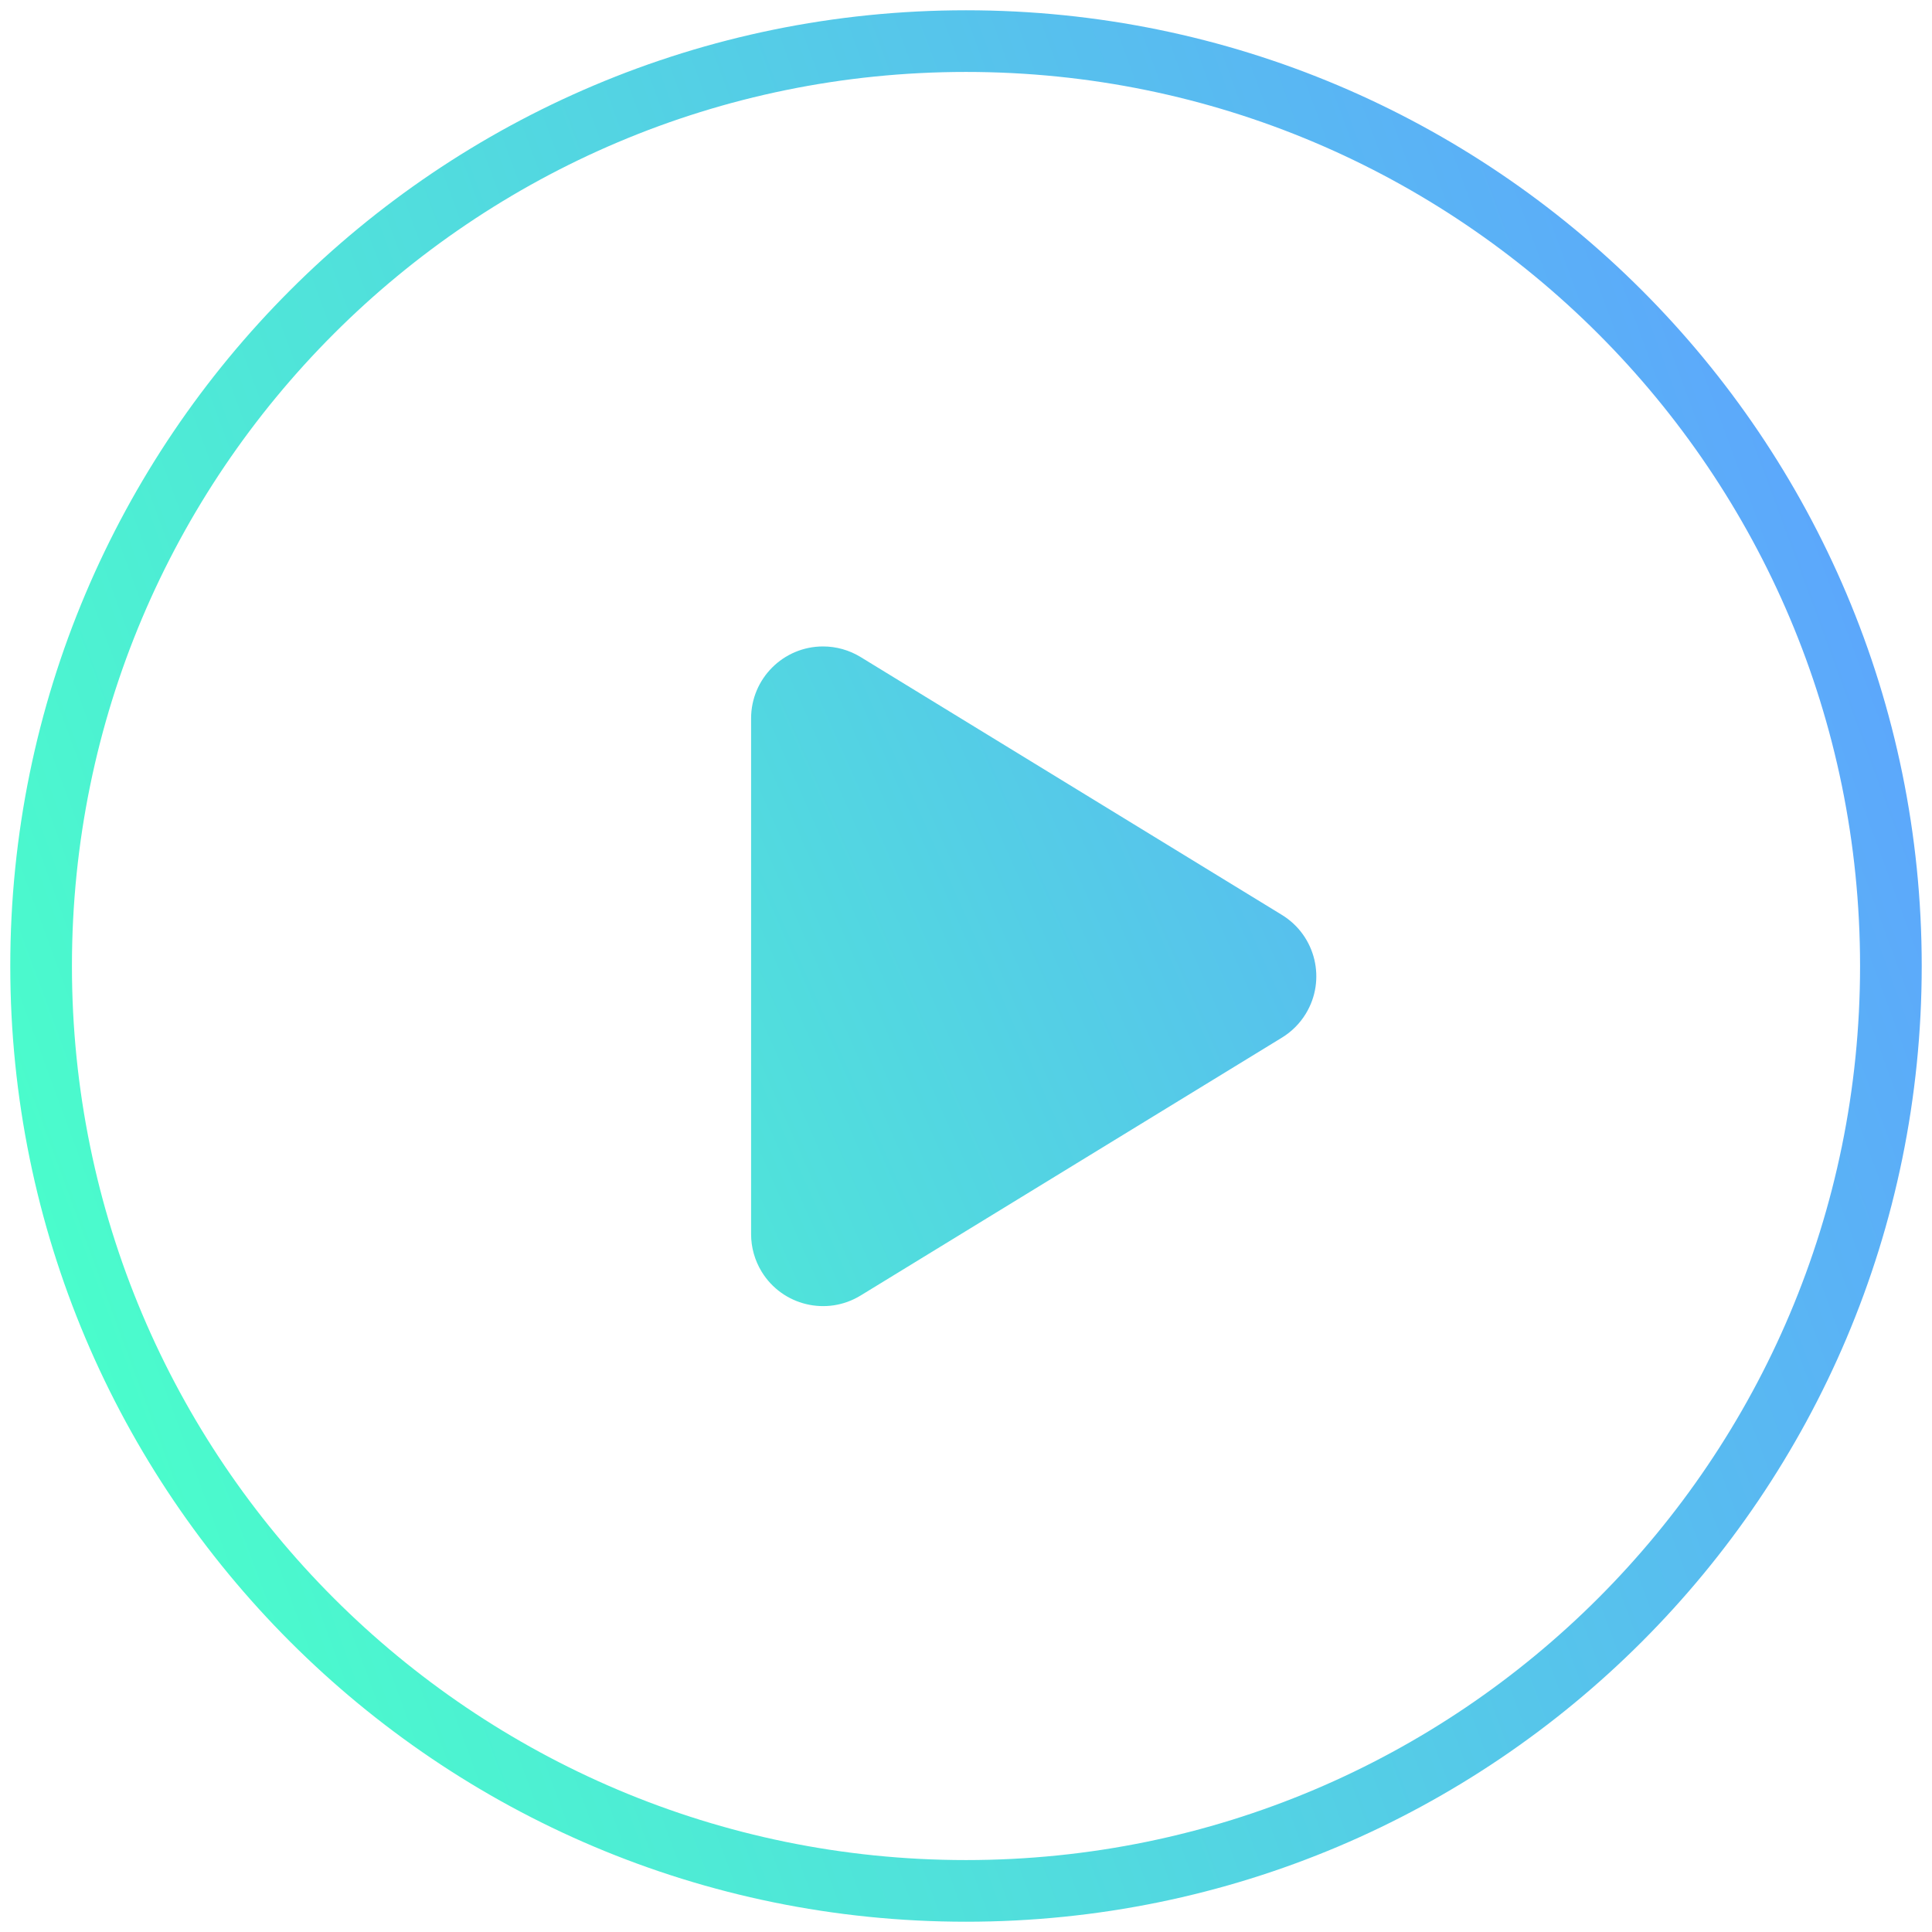
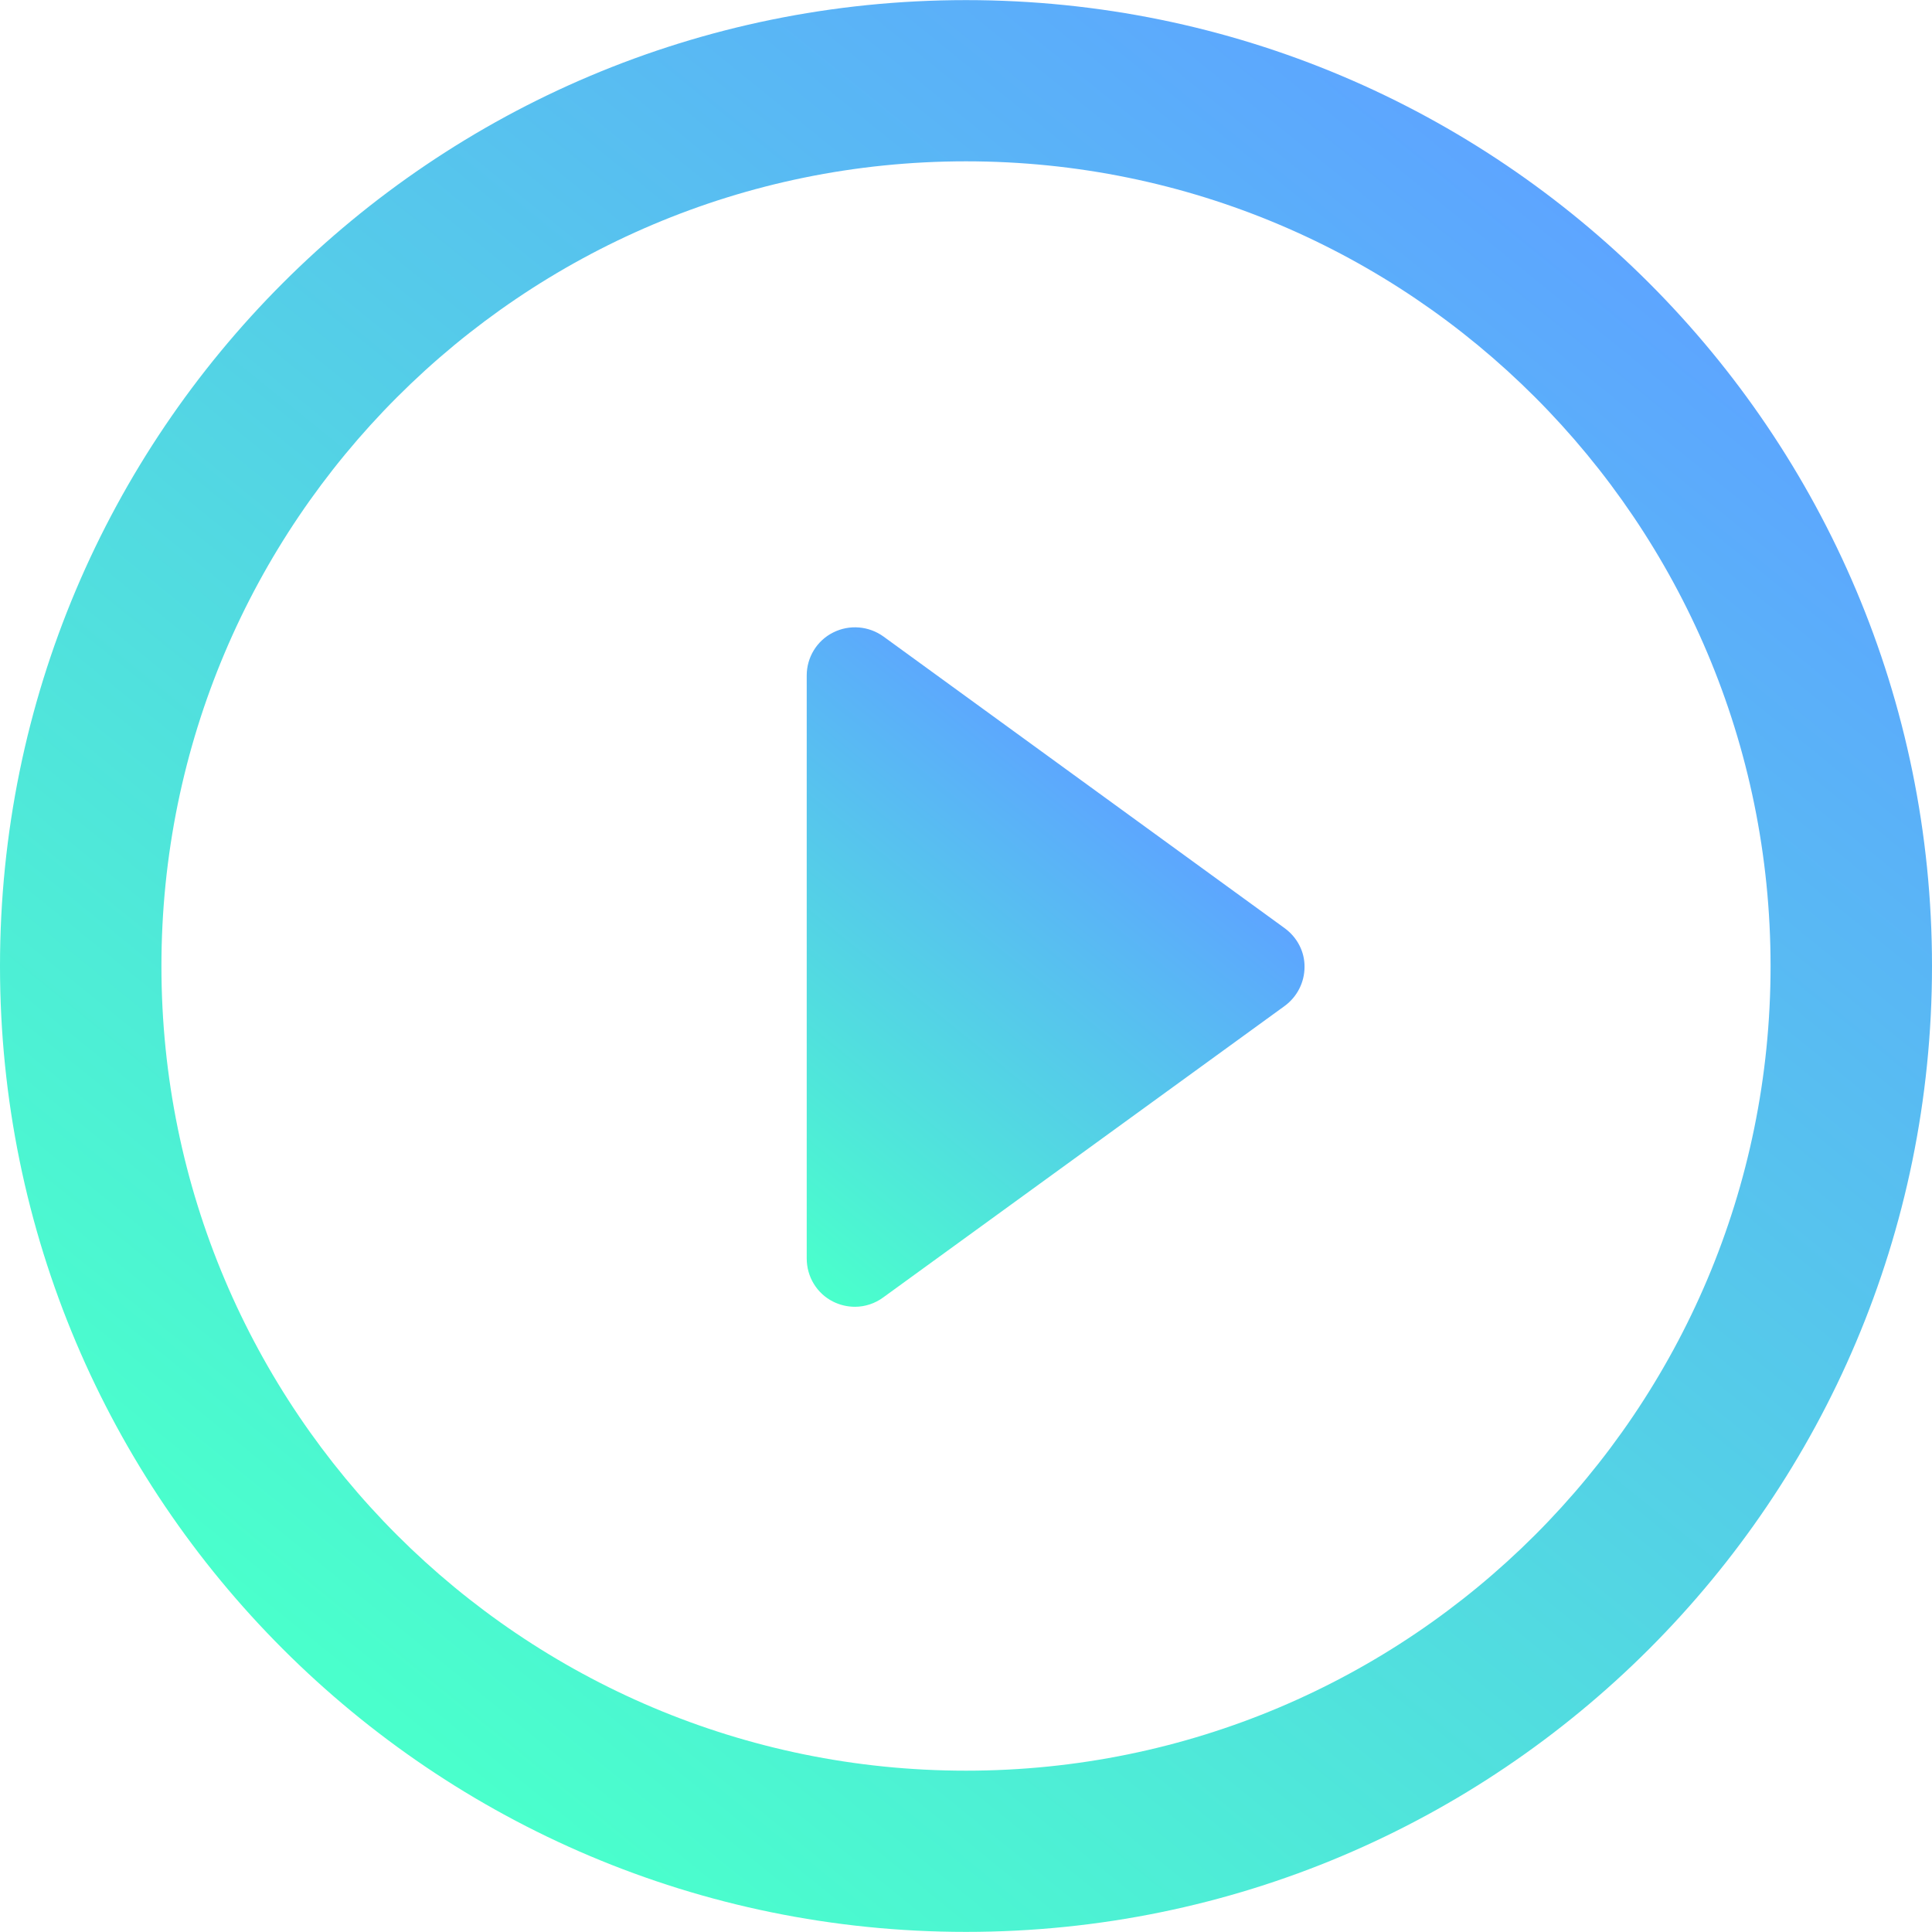
- <svg xmlns="http://www.w3.org/2000/svg" width="94px" height="94px" viewBox="0 0 94 94" version="1.1">
-   <defs>
-     <linearGradient x1="0%" y1="65.029%" x2="100%" y2="28.151%" id="linearGradient-1">
-       <stop stop-color="#4AFDCB" offset="0%" />
-       <stop stop-color="#5DA5FD" offset="100%" />
-     </linearGradient>
-     <linearGradient x1="-57.299%" y1="7.779%" x2="181.938%" y2="100%" id="linearGradient-2">
-       <stop stop-color="#4AFDCB" offset="0%" />
-       <stop stop-color="#5DA5FD" offset="100%" />
-     </linearGradient>
-   </defs>
-   <g id="Page-1" stroke="none" stroke-width="1" fill="none" fill-rule="evenodd">
-     <g id="Landing-page" transform="translate(-913, -427)">
-       <g id="header-texts-and-objects" transform="translate(360, 212)">
-         <g id="Group-11" transform="translate(492, 217)">
-           <g id="Group-27" transform="translate(63, 0)">
-             <circle id="Oval-Copy-2" stroke="url(#linearGradient-1)" stroke-width="3" cx="45" cy="45" r="45" />
-             <path d="M51.039,34.072 L56.662,57.44 C57.114,59.32 55.957,61.21 54.078,61.662 C53.54,61.792 52.979,61.792 52.44,61.662 L29.072,56.039 C27.193,55.587 26.036,53.696 26.488,51.817 C26.639,51.19 26.96,50.617 27.416,50.161 L45.161,32.416 C46.528,31.05 48.744,31.05 50.111,32.416 C50.567,32.872 50.888,33.445 51.039,34.072 Z" id="Rectangle-8-Copy-2" fill="url(#linearGradient-2)" transform="translate(40.5, 45.5) rotate(-45) translate(-40.5, -45.5) " />
-           </g>
-         </g>
+ <svg xmlns="http://www.w3.org/2000/svg" width="100px" height="100px" version="1.1" id="Layer_1" x="0px" y="0px" viewBox="0 0 900 899.9" enable-background="new 0 0 900 899.9" xml:space="preserve">
+   <g>
+     <g>
+       <g>
+         <linearGradient id="SVGID_1_" gradientUnits="userSpaceOnUse" x1="340.925" y1="568.842" x2="509.69" y2="360.435">
+           <stop offset="1.075269e-002" style="stop-color:#4AFFCC" />
+           <stop offset="1" style="stop-color:#5DA5FF" />
+         </linearGradient>
+         <path fill="url(#SVGID_1_)" d="M598.4,432.3L411.6,296.5c-6.9-5-16-5.7-23.5-1.9c-7.6,3.8-12.3,11.6-12.3,20v271.6     c0,8.5,4.7,16.3,12.3,20.1c3.2,1.6,6.7,2.4,10.2,2.4c4.6,0,9.3-1.5,13.2-4.4l186.9-135.7c5.9-4.3,9.3-11.1,9.3-18.2     C607.8,443.3,604.3,436.6,598.4,432.3z" />
+         <linearGradient id="SVGID_2_" gradientUnits="userSpaceOnUse" x1="166.809" y1="799.668" x2="733.192" y2="100.243">
+           <stop offset="1.075269e-002" style="stop-color:#4AFFCC" />
+           <stop offset="1" style="stop-color:#5DA5FF" />
+         </linearGradient>
+         <path fill="url(#SVGID_2_)" d="M450,0C201.4,0,0,201.4,0,450c0,248.5,201.4,449.9,450,449.9c248.5,0,450-201.4,450-449.9     C900,201.4,698.5,0,450,0z M450,824.8C243,824.8,75.2,657.1,75.2,450C75.2,243.1,243,75.1,450,75.1C657,75.1,824.8,243,824.8,450     C824.8,657.1,657,824.8,450,824.8z" />
      </g>
    </g>
  </g>
</svg>
